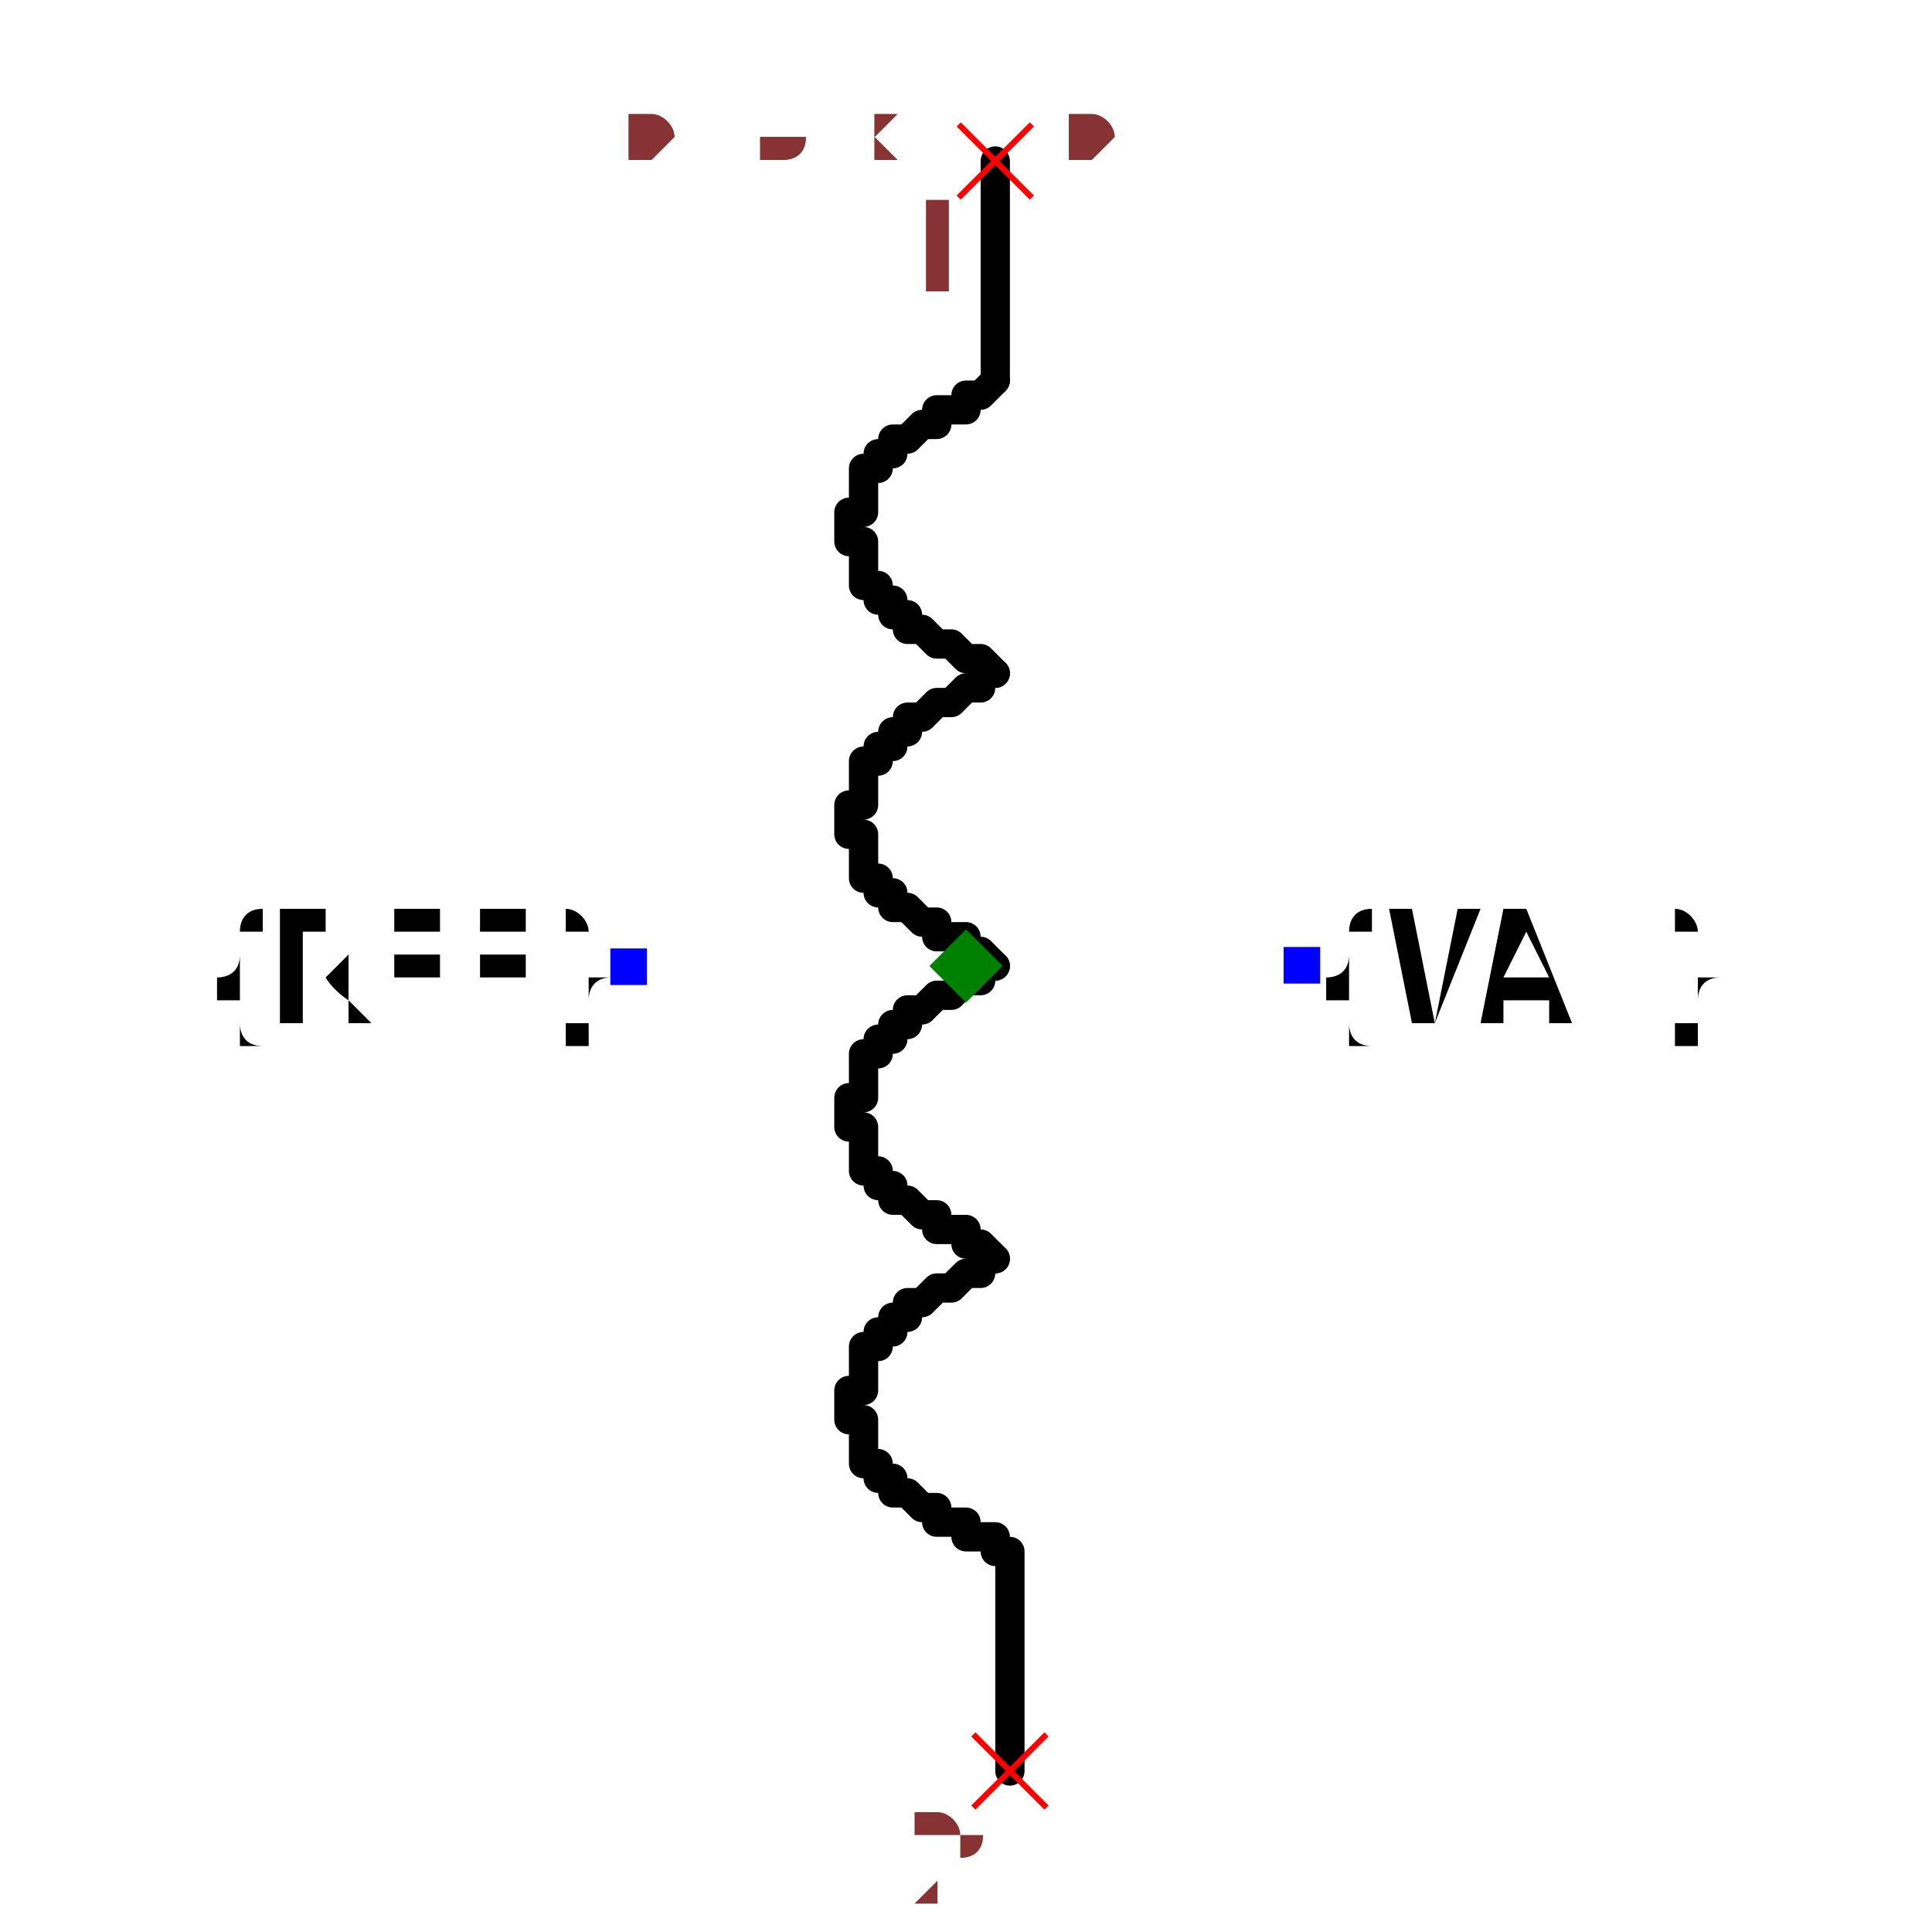
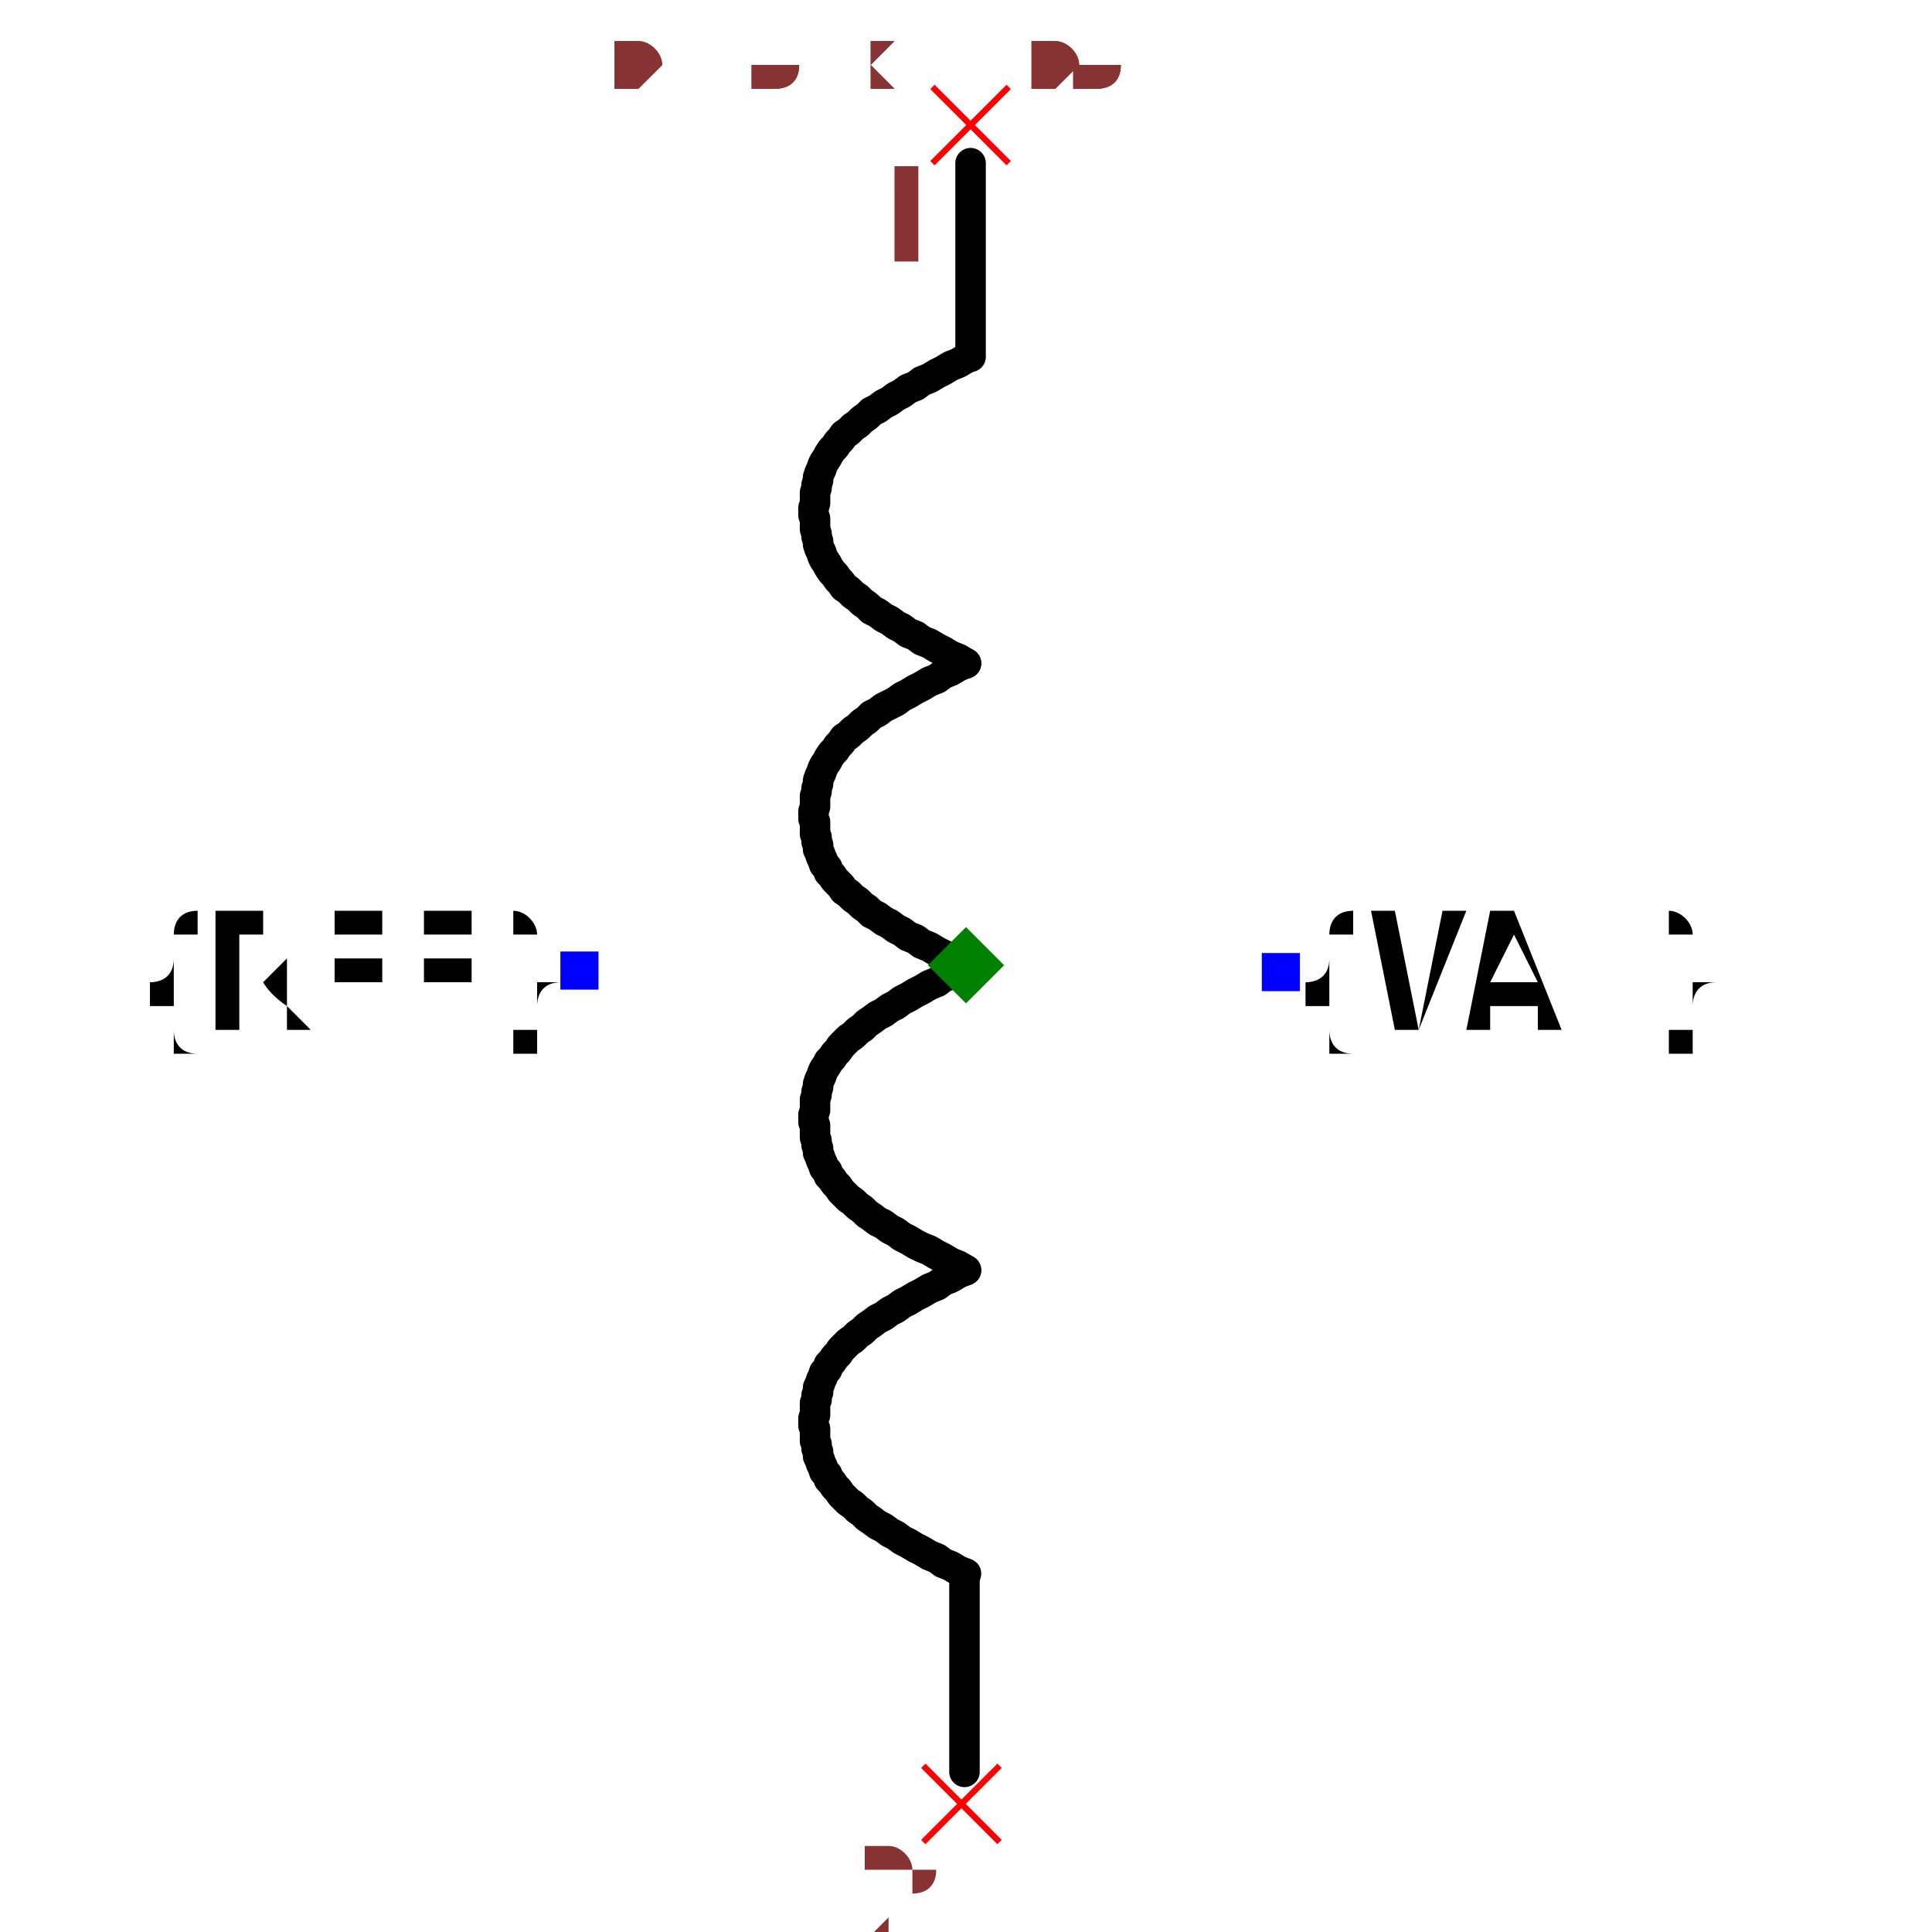
- <svg xmlns="http://www.w3.org/2000/svg" width="150" height="150" viewBox="-0.276 -0.66 0.552 1.32">
-   <path d="M0.02,-0.2 L0.02,-0.2 L0.01,-0.21 L0.01,-0.21 L-1.2858791391047208e-17,-0.21 L-1.2858791391047208e-17,-0.21 L-1.2858791391047208e-17,-0.21 L-0.01,-0.22 L-0.01,-0.22 L-0.02,-0.22 L-0.02,-0.22 L-0.03,-0.23 L-0.03,-0.23 L-0.03,-0.23 L-0.04,-0.23 L-0.04,-0.24 L-0.04,-0.24 L-0.05,-0.24 L-0.05,-0.24 L-0.05,-0.25 L-0.06,-0.25 L-0.06,-0.25 L-0.06,-0.25 L-0.06,-0.26 L-0.06,-0.26 L-0.07,-0.26 L-0.07,-0.26 L-0.07,-0.27 L-0.07,-0.27 L-0.07,-0.27 L-0.07,-0.27 L-0.07,-0.28 L-0.07,-0.28 L-0.07,-0.28 L-0.07,-0.28 L-0.07,-0.29 L-0.08,-0.29 L-0.08,-0.29 L-0.08,-0.29 L-0.08,-0.3 L-0.08,-0.3 L-0.08,-0.3 L-0.08,-0.3 L-0.08,-0.31 L-0.08,-0.31 L-0.07,-0.31 L-0.07,-0.31 L-0.07,-0.32 L-0.07,-0.32 L-0.07,-0.32 L-0.07,-0.32 L-0.07,-0.33 L-0.07,-0.33 L-0.07,-0.33 L-0.07,-0.33 L-0.07,-0.34 L-0.06,-0.34 L-0.06,-0.34 L-0.06,-0.34 L-0.06,-0.35 L-0.06,-0.35 L-0.05,-0.35 L-0.05,-0.35 L-0.05,-0.36 L-0.04,-0.36 L-0.04,-0.36 L-0.04,-0.36 L-0.03,-0.37 L-0.03,-0.37 L-0.03,-0.37 L-0.02,-0.37 L-0.02,-0.38 L-0.01,-0.38 L-0.01,-0.38 L-2.3268289183799712e-17,-0.38 L-2.3880612583373387e-17,-0.39 L-2.3880612583373387e-17,-0.39 L0.01,-0.39 L0.01,-0.39 L0.02,-0.4 L0.02,-0.4" fill="none" stroke="black" stroke-width="0.02" stroke-linecap="round" stroke-linejoin="round" />
-   <path d="M0.02,-1.2246467991473532e-18 L0.02,-1.2246467991473532e-18 L0.01,-0.01 L0.01,-0.01 L-6.123233995736766e-19,-0.01 L-6.123233995736766e-19,-0.01 L-1.2246467991473532e-18,-0.02 L-0.01,-0.02 L-0.01,-0.02 L-0.02,-0.02 L-0.02,-0.03 L-0.03,-0.03 L-0.03,-0.03 L-0.03,-0.03 L-0.04,-0.04 L-0.04,-0.04 L-0.04,-0.04 L-0.05,-0.04 L-0.05,-0.05 L-0.05,-0.05 L-0.06,-0.05 L-0.06,-0.05 L-0.06,-0.06 L-0.06,-0.06 L-0.06,-0.06 L-0.07,-0.06 L-0.07,-0.07 L-0.07,-0.07 L-0.07,-0.07 L-0.07,-0.07 L-0.07,-0.08 L-0.07,-0.08 L-0.07,-0.08 L-0.07,-0.08 L-0.07,-0.09 L-0.07,-0.09 L-0.08,-0.09 L-0.08,-0.09 L-0.08,-0.1 L-0.08,-0.1 L-0.08,-0.1 L-0.08,-0.1 L-0.08,-0.11 L-0.08,-0.11 L-0.08,-0.11 L-0.07,-0.11 L-0.07,-0.12 L-0.07,-0.12 L-0.07,-0.12 L-0.07,-0.12 L-0.07,-0.13 L-0.07,-0.13 L-0.07,-0.13 L-0.07,-0.13 L-0.07,-0.14 L-0.07,-0.14 L-0.06,-0.14 L-0.06,-0.14 L-0.06,-0.15 L-0.06,-0.15 L-0.06,-0.15 L-0.05,-0.15 L-0.05,-0.16 L-0.05,-0.16 L-0.04,-0.16 L-0.04,-0.16 L-0.04,-0.17 L-0.03,-0.17 L-0.03,-0.17 L-0.03,-0.17 L-0.02,-0.18 L-0.02,-0.18 L-0.01,-0.18 L-0.01,-0.18 L-1.1634144591899856e-17,-0.19 L-1.1634144591899856e-17,-0.19 L-1.1634144591899856e-17,-0.19 L0.01,-0.19 L0.01,-0.2 L0.02,-0.2 L0.02,-0.2" fill="none" stroke="black" stroke-width="0.02" stroke-linecap="round" stroke-linejoin="round" />
-   <path d="M0.02,0.2 L0.02,0.2 L0.01,0.19 L0.01,0.19 L1.1634144591899856e-17,0.19 L1.1634144591899856e-17,0.19 L1.1021821192326179e-17,0.18 L-0.01,0.18 L-0.01,0.18 L-0.02,0.18 L-0.02,0.17 L-0.03,0.17 L-0.03,0.17 L-0.03,0.17 L-0.04,0.16 L-0.04,0.16 L-0.04,0.16 L-0.05,0.16 L-0.05,0.15 L-0.05,0.15 L-0.06,0.15 L-0.06,0.15 L-0.06,0.14 L-0.06,0.14 L-0.06,0.14 L-0.07,0.14 L-0.07,0.13 L-0.07,0.13 L-0.07,0.13 L-0.07,0.13 L-0.07,0.12 L-0.07,0.12 L-0.07,0.12 L-0.07,0.12 L-0.07,0.11 L-0.07,0.11 L-0.08,0.11 L-0.08,0.11 L-0.08,0.1 L-0.08,0.1 L-0.08,0.1 L-0.08,0.1 L-0.08,0.09 L-0.08,0.09 L-0.08,0.09 L-0.07,0.09 L-0.07,0.08 L-0.07,0.08 L-0.07,0.08 L-0.07,0.08 L-0.07,0.07 L-0.07,0.07 L-0.07,0.07 L-0.07,0.07 L-0.07,0.06 L-0.07,0.06 L-0.06,0.06 L-0.06,0.06 L-0.06,0.05 L-0.06,0.05 L-0.06,0.05 L-0.05,0.05 L-0.05,0.04 L-0.05,0.04 L-0.04,0.04 L-0.04,0.04 L-0.04,0.03 L-0.03,0.03 L-0.03,0.03 L-0.03,0.03 L-0.02,0.02 L-0.02,0.02 L-0.01,0.02 L-0.01,0.02 L6.123233995736766e-19,0.01 L6.123233995736766e-19,0.01 L6.123233995736766e-19,0.01 L0.01,0.01 L0.01,-6.123233995736766e-19 L0.02,-1.2246467991473532e-18 L0.02,-1.2246467991473532e-18" fill="none" stroke="black" stroke-width="0.02" stroke-linecap="round" stroke-linejoin="round" />
-   <path d="M0.02,0.4 L0.02,0.39 L0.01,0.39 L0.01,0.39 L2.3880612583373387e-17,0.39 L2.3880612583373387e-17,0.39 L2.3268289183799712e-17,0.38 L-0.01,0.38 L-0.01,0.38 L-0.02,0.38 L-0.02,0.37 L-0.03,0.37 L-0.03,0.37 L-0.03,0.37 L-0.04,0.36 L-0.04,0.36 L-0.04,0.36 L-0.05,0.36 L-0.05,0.35 L-0.05,0.35 L-0.06,0.35 L-0.06,0.35 L-0.06,0.34 L-0.06,0.34 L-0.06,0.34 L-0.07,0.34 L-0.07,0.33 L-0.07,0.33 L-0.07,0.33 L-0.07,0.33 L-0.07,0.32 L-0.07,0.32 L-0.07,0.32 L-0.07,0.32 L-0.07,0.31 L-0.07,0.31 L-0.08,0.31 L-0.08,0.31 L-0.08,0.3 L-0.08,0.3 L-0.08,0.3 L-0.08,0.3 L-0.08,0.29 L-0.08,0.29 L-0.08,0.29 L-0.07,0.29 L-0.07,0.28 L-0.07,0.28 L-0.07,0.28 L-0.07,0.28 L-0.07,0.27 L-0.07,0.27 L-0.07,0.27 L-0.07,0.27 L-0.07,0.26 L-0.07,0.26 L-0.06,0.26 L-0.06,0.26 L-0.06,0.25 L-0.06,0.25 L-0.06,0.25 L-0.05,0.25 L-0.05,0.24 L-0.05,0.24 L-0.04,0.24 L-0.04,0.24 L-0.04,0.23 L-0.03,0.23 L-0.03,0.23 L-0.03,0.23 L-0.02,0.22 L-0.02,0.22 L-0.01,0.22 L-0.01,0.22 L1.2858791391047208e-17,0.21 L1.2858791391047208e-17,0.21 L1.2858791391047208e-17,0.21 L0.01,0.21 L0.01,0.2 L0.02,0.2 L0.02,0.2" fill="none" stroke="black" stroke-width="0.02" stroke-linecap="round" stroke-linejoin="round" />
-   <path d="M0.02,-0.4 L0.02,-0.55" fill="none" stroke="black" stroke-width="0.02" stroke-linecap="round" stroke-linejoin="round" />
-   <path d="M0.03,0.55 L0.03,0.4" fill="none" stroke="black" stroke-width="0.02" stroke-linecap="round" stroke-linejoin="round" />
-   <text x="-0.23" y="1.408343819019456e-17" dx="0" dy="0.038" text-anchor="end" style="font: 0.1px monospace; fill: black">{REF}</text>
-   <rect x="-0.243" y="-0.012" width="0.025" height="0.025" fill="blue" />
-   <text x="0.23" y="-1.408343819019456e-17" dx="0" dy="0.038" text-anchor="start" style="font: 0.1px monospace; fill: black">{VAL}</text>
-   <rect x="0.217" y="-0.013" width="0.025" height="0.025" fill="blue" />
-   <line x1="-0.005" y1="-0.575" x2="0.045" y2="-0.525" stroke="red" stroke-width="0.004" />
-   <line x1="-0.005" y1="-0.525" x2="0.045" y2="-0.575" stroke="red" stroke-width="0.004" />
-   <text x="-0.02" y="-0.46" text-anchor="middle" style="font: 0.08px monospace; fill: #833;">1</text>
-   <line x1="0.005" y1="0.525" x2="0.055" y2="0.575" stroke="red" stroke-width="0.004" />
-   <line x1="0.005" y1="0.575" x2="0.055" y2="0.525" stroke="red" stroke-width="0.004" />
-   <text x="-0.01" y="0.64" text-anchor="middle" style="font: 0.08px monospace; fill: #833;">2</text>
-   <path d="M 0 -0.025 L 0.025 0 L 0 0.025 L -0.025 0 Z" fill="green" />
-   <text x="-0.23" y="-0.55" style="font: 0.05px monospace; fill: #833;">0.46 x 1.10</text>
-   <text x="-0.23" y="-0.55" style="font: 0.05px monospace; fill: #833;">0.46 x 1.10</text>
+ <svg xmlns="http://www.w3.org/2000/svg" width="150" height="150" viewBox="-0.276 -0.609 0.552 1.267">
+   <path d="M-0,0.224 L-0.005,0.226 L-0.01,0.229 L-0.015,0.231 L-0.019,0.234 L-0.024,0.236 L-0.029,0.239 L-0.033,0.241 L-0.038,0.244 L-0.042,0.246 L-0.046,0.249 L-0.05,0.251 L-0.054,0.254 L-0.058,0.256 L-0.062,0.259 L-0.065,0.261 L-0.068,0.264 L-0.071,0.266 L-0.074,0.269 L-0.077,0.271 L-0.08,0.274 L-0.082,0.276 L-0.084,0.279 L-0.086,0.281 L-0.088,0.284 L-0.09,0.286 L-0.091,0.289 L-0.093,0.291 L-0.094,0.294 L-0.095,0.296 L-0.096,0.299 L-0.097,0.301 L-0.097,0.304 L-0.098,0.306 L-0.098,0.309 L-0.099,0.311 L-0.099,0.314 L-0.099,0.316 L-0.099,0.319 L-0.1,0.321 L-0.1,0.324 L-0.1,0.326 L-0.099,0.328 L-0.099,0.331 L-0.099,0.333 L-0.099,0.336 L-0.098,0.338 L-0.098,0.341 L-0.097,0.343 L-0.097,0.346 L-0.096,0.348 L-0.095,0.351 L-0.094,0.353 L-0.093,0.356 L-0.091,0.358 L-0.09,0.361 L-0.088,0.363 L-0.086,0.366 L-0.084,0.368 L-0.082,0.371 L-0.08,0.373 L-0.077,0.376 L-0.074,0.378 L-0.071,0.381 L-0.068,0.383 L-0.065,0.386 L-0.062,0.388 L-0.058,0.391 L-0.054,0.393 L-0.05,0.396 L-0.046,0.398 L-0.042,0.401 L-0.038,0.403 L-0.033,0.406 L-0.029,0.408 L-0.024,0.411 L-0.019,0.413 L-0.015,0.416 L-0.01,0.418 L-0.005,0.421 L-0,0.423" fill="none" stroke="black" stroke-width="0.02" stroke-linecap="round" stroke-linejoin="round" />
+   <path d="M-0,0.025 L-0.005,0.027 L-0.01,0.03 L-0.015,0.032 L-0.019,0.035 L-0.024,0.037 L-0.029,0.04 L-0.033,0.042 L-0.038,0.045 L-0.042,0.047 L-0.046,0.05 L-0.05,0.052 L-0.054,0.055 L-0.058,0.057 L-0.062,0.06 L-0.065,0.062 L-0.068,0.065 L-0.071,0.067 L-0.074,0.07 L-0.077,0.072 L-0.08,0.075 L-0.082,0.077 L-0.084,0.08 L-0.086,0.082 L-0.088,0.085 L-0.09,0.087 L-0.091,0.089 L-0.093,0.092 L-0.094,0.094 L-0.095,0.097 L-0.096,0.099 L-0.097,0.102 L-0.097,0.104 L-0.098,0.107 L-0.098,0.109 L-0.099,0.112 L-0.099,0.114 L-0.099,0.117 L-0.099,0.119 L-0.1,0.122 L-0.1,0.124 L-0.1,0.127 L-0.099,0.129 L-0.099,0.132 L-0.099,0.134 L-0.099,0.137 L-0.098,0.139 L-0.098,0.142 L-0.097,0.144 L-0.097,0.147 L-0.096,0.149 L-0.095,0.152 L-0.094,0.154 L-0.093,0.157 L-0.091,0.159 L-0.09,0.162 L-0.088,0.164 L-0.086,0.167 L-0.084,0.169 L-0.082,0.172 L-0.08,0.174 L-0.077,0.177 L-0.074,0.179 L-0.071,0.182 L-0.068,0.184 L-0.065,0.187 L-0.062,0.189 L-0.058,0.192 L-0.054,0.194 L-0.05,0.197 L-0.046,0.199 L-0.042,0.202 L-0.038,0.204 L-0.033,0.207 L-0.029,0.209 L-0.024,0.211 L-0.019,0.214 L-0.015,0.216 L-0.01,0.219 L-0.005,0.221 L-0,0.224" fill="none" stroke="black" stroke-width="0.02" stroke-linecap="round" stroke-linejoin="round" />
+   <path d="M-0,-0.174 L-0.005,-0.172 L-0.01,-0.169 L-0.015,-0.167 L-0.019,-0.164 L-0.024,-0.162 L-0.029,-0.159 L-0.033,-0.157 L-0.038,-0.154 L-0.042,-0.152 L-0.046,-0.149 L-0.05,-0.147 L-0.054,-0.145 L-0.058,-0.142 L-0.062,-0.14 L-0.065,-0.137 L-0.068,-0.135 L-0.071,-0.132 L-0.074,-0.13 L-0.077,-0.127 L-0.08,-0.125 L-0.082,-0.122 L-0.084,-0.12 L-0.086,-0.117 L-0.088,-0.115 L-0.09,-0.112 L-0.091,-0.11 L-0.093,-0.107 L-0.094,-0.105 L-0.095,-0.102 L-0.096,-0.1 L-0.097,-0.097 L-0.097,-0.095 L-0.098,-0.092 L-0.098,-0.09 L-0.099,-0.087 L-0.099,-0.085 L-0.099,-0.082 L-0.099,-0.08 L-0.1,-0.077 L-0.1,-0.075 L-0.1,-0.072 L-0.099,-0.07 L-0.099,-0.067 L-0.099,-0.065 L-0.099,-0.062 L-0.098,-0.06 L-0.098,-0.057 L-0.097,-0.055 L-0.097,-0.052 L-0.096,-0.05 L-0.095,-0.047 L-0.094,-0.045 L-0.093,-0.042 L-0.091,-0.04 L-0.09,-0.037 L-0.088,-0.035 L-0.086,-0.032 L-0.084,-0.03 L-0.082,-0.028 L-0.08,-0.025 L-0.077,-0.023 L-0.074,-0.02 L-0.071,-0.018 L-0.068,-0.015 L-0.065,-0.013 L-0.062,-0.01 L-0.058,-0.008 L-0.054,-0.005 L-0.05,-0.003 L-0.046,-0 L-0.042,0.002 L-0.038,0.005 L-0.033,0.007 L-0.029,0.01 L-0.024,0.012 L-0.019,0.015 L-0.015,0.017 L-0.01,0.02 L-0.005,0.022 L-0,0.025" fill="none" stroke="black" stroke-width="0.02" stroke-linecap="round" stroke-linejoin="round" />
+   <path d="M-0,-0.374 L-0.005,-0.371 L-0.01,-0.369 L-0.015,-0.366 L-0.019,-0.364 L-0.024,-0.361 L-0.029,-0.359 L-0.033,-0.356 L-0.038,-0.354 L-0.042,-0.351 L-0.046,-0.349 L-0.05,-0.346 L-0.054,-0.344 L-0.058,-0.341 L-0.062,-0.339 L-0.065,-0.336 L-0.068,-0.334 L-0.071,-0.331 L-0.074,-0.329 L-0.077,-0.326 L-0.08,-0.324 L-0.082,-0.321 L-0.084,-0.319 L-0.086,-0.316 L-0.088,-0.314 L-0.09,-0.311 L-0.091,-0.309 L-0.093,-0.306 L-0.094,-0.304 L-0.095,-0.301 L-0.096,-0.299 L-0.097,-0.296 L-0.097,-0.294 L-0.098,-0.291 L-0.098,-0.289 L-0.099,-0.286 L-0.099,-0.284 L-0.099,-0.281 L-0.099,-0.279 L-0.1,-0.276 L-0.1,-0.274 L-0.1,-0.271 L-0.099,-0.269 L-0.099,-0.267 L-0.099,-0.264 L-0.099,-0.262 L-0.098,-0.259 L-0.098,-0.257 L-0.097,-0.254 L-0.097,-0.252 L-0.096,-0.249 L-0.095,-0.247 L-0.094,-0.244 L-0.093,-0.242 L-0.091,-0.239 L-0.09,-0.237 L-0.088,-0.234 L-0.086,-0.232 L-0.084,-0.229 L-0.082,-0.227 L-0.08,-0.224 L-0.077,-0.222 L-0.074,-0.219 L-0.071,-0.217 L-0.068,-0.214 L-0.065,-0.212 L-0.062,-0.209 L-0.058,-0.207 L-0.054,-0.204 L-0.05,-0.202 L-0.046,-0.199 L-0.042,-0.197 L-0.038,-0.194 L-0.033,-0.192 L-0.029,-0.189 L-0.024,-0.187 L-0.019,-0.184 L-0.015,-0.182 L-0.01,-0.179 L-0.005,-0.177 L-0,-0.174" fill="none" stroke="black" stroke-width="0.02" stroke-linecap="round" stroke-linejoin="round" />
+   <path d="M-0.001,0.426 L-0.001,0.553" fill="none" stroke="black" stroke-width="0.02" stroke-linecap="round" stroke-linejoin="round" />
+   <path d="M0.003,-0.502 L0.003,-0.375" fill="none" stroke="black" stroke-width="0.02" stroke-linecap="round" stroke-linejoin="round" />
+   <text x="-0.254" y="0.028" dx="0" dy="0.038" text-anchor="end" style="font: 0.1px monospace; fill: black">{REF}</text>
+   <rect x="-0.266" y="0.015" width="0.025" height="0.025" fill="blue" />
+   <text x="0.206" y="0.028" dx="0" dy="0.038" text-anchor="start" style="font: 0.1px monospace; fill: black">{VAL}</text>
+   <rect x="0.194" y="0.016" width="0.025" height="0.025" fill="blue" />
+   <line x1="-0.028" y1="0.549" x2="0.022" y2="0.599" stroke="red" stroke-width="0.004" />
+   <line x1="-0.028" y1="0.599" x2="0.022" y2="0.549" stroke="red" stroke-width="0.004" />
+   <text x="-0.043" y="0.664" text-anchor="middle" style="font: 0.08px monospace; fill: #833;">2</text>
+   <line x1="-0.022" y1="-0.552" x2="0.028" y2="-0.502" stroke="red" stroke-width="0.004" />
+   <line x1="-0.022" y1="-0.502" x2="0.028" y2="-0.552" stroke="red" stroke-width="0.004" />
+   <text x="-0.037" y="-0.437" text-anchor="middle" style="font: 0.08px monospace; fill: #833;">1</text>
+   <path d="M 1.1102230246251565e-16 -0.001 L 0.025 0.024 L 1.1102230246251565e-16 0.049 L -0.025 0.024 Z" fill="green" />
+   <text x="-0.23" y="-0.552" style="font: 0.05px monospace; fill: #833;">0.46 x 1.06</text>
+   <text x="-0.23" y="-0.552" style="font: 0.05px monospace; fill: #833;">0.46 x 1.06</text>
</svg>
